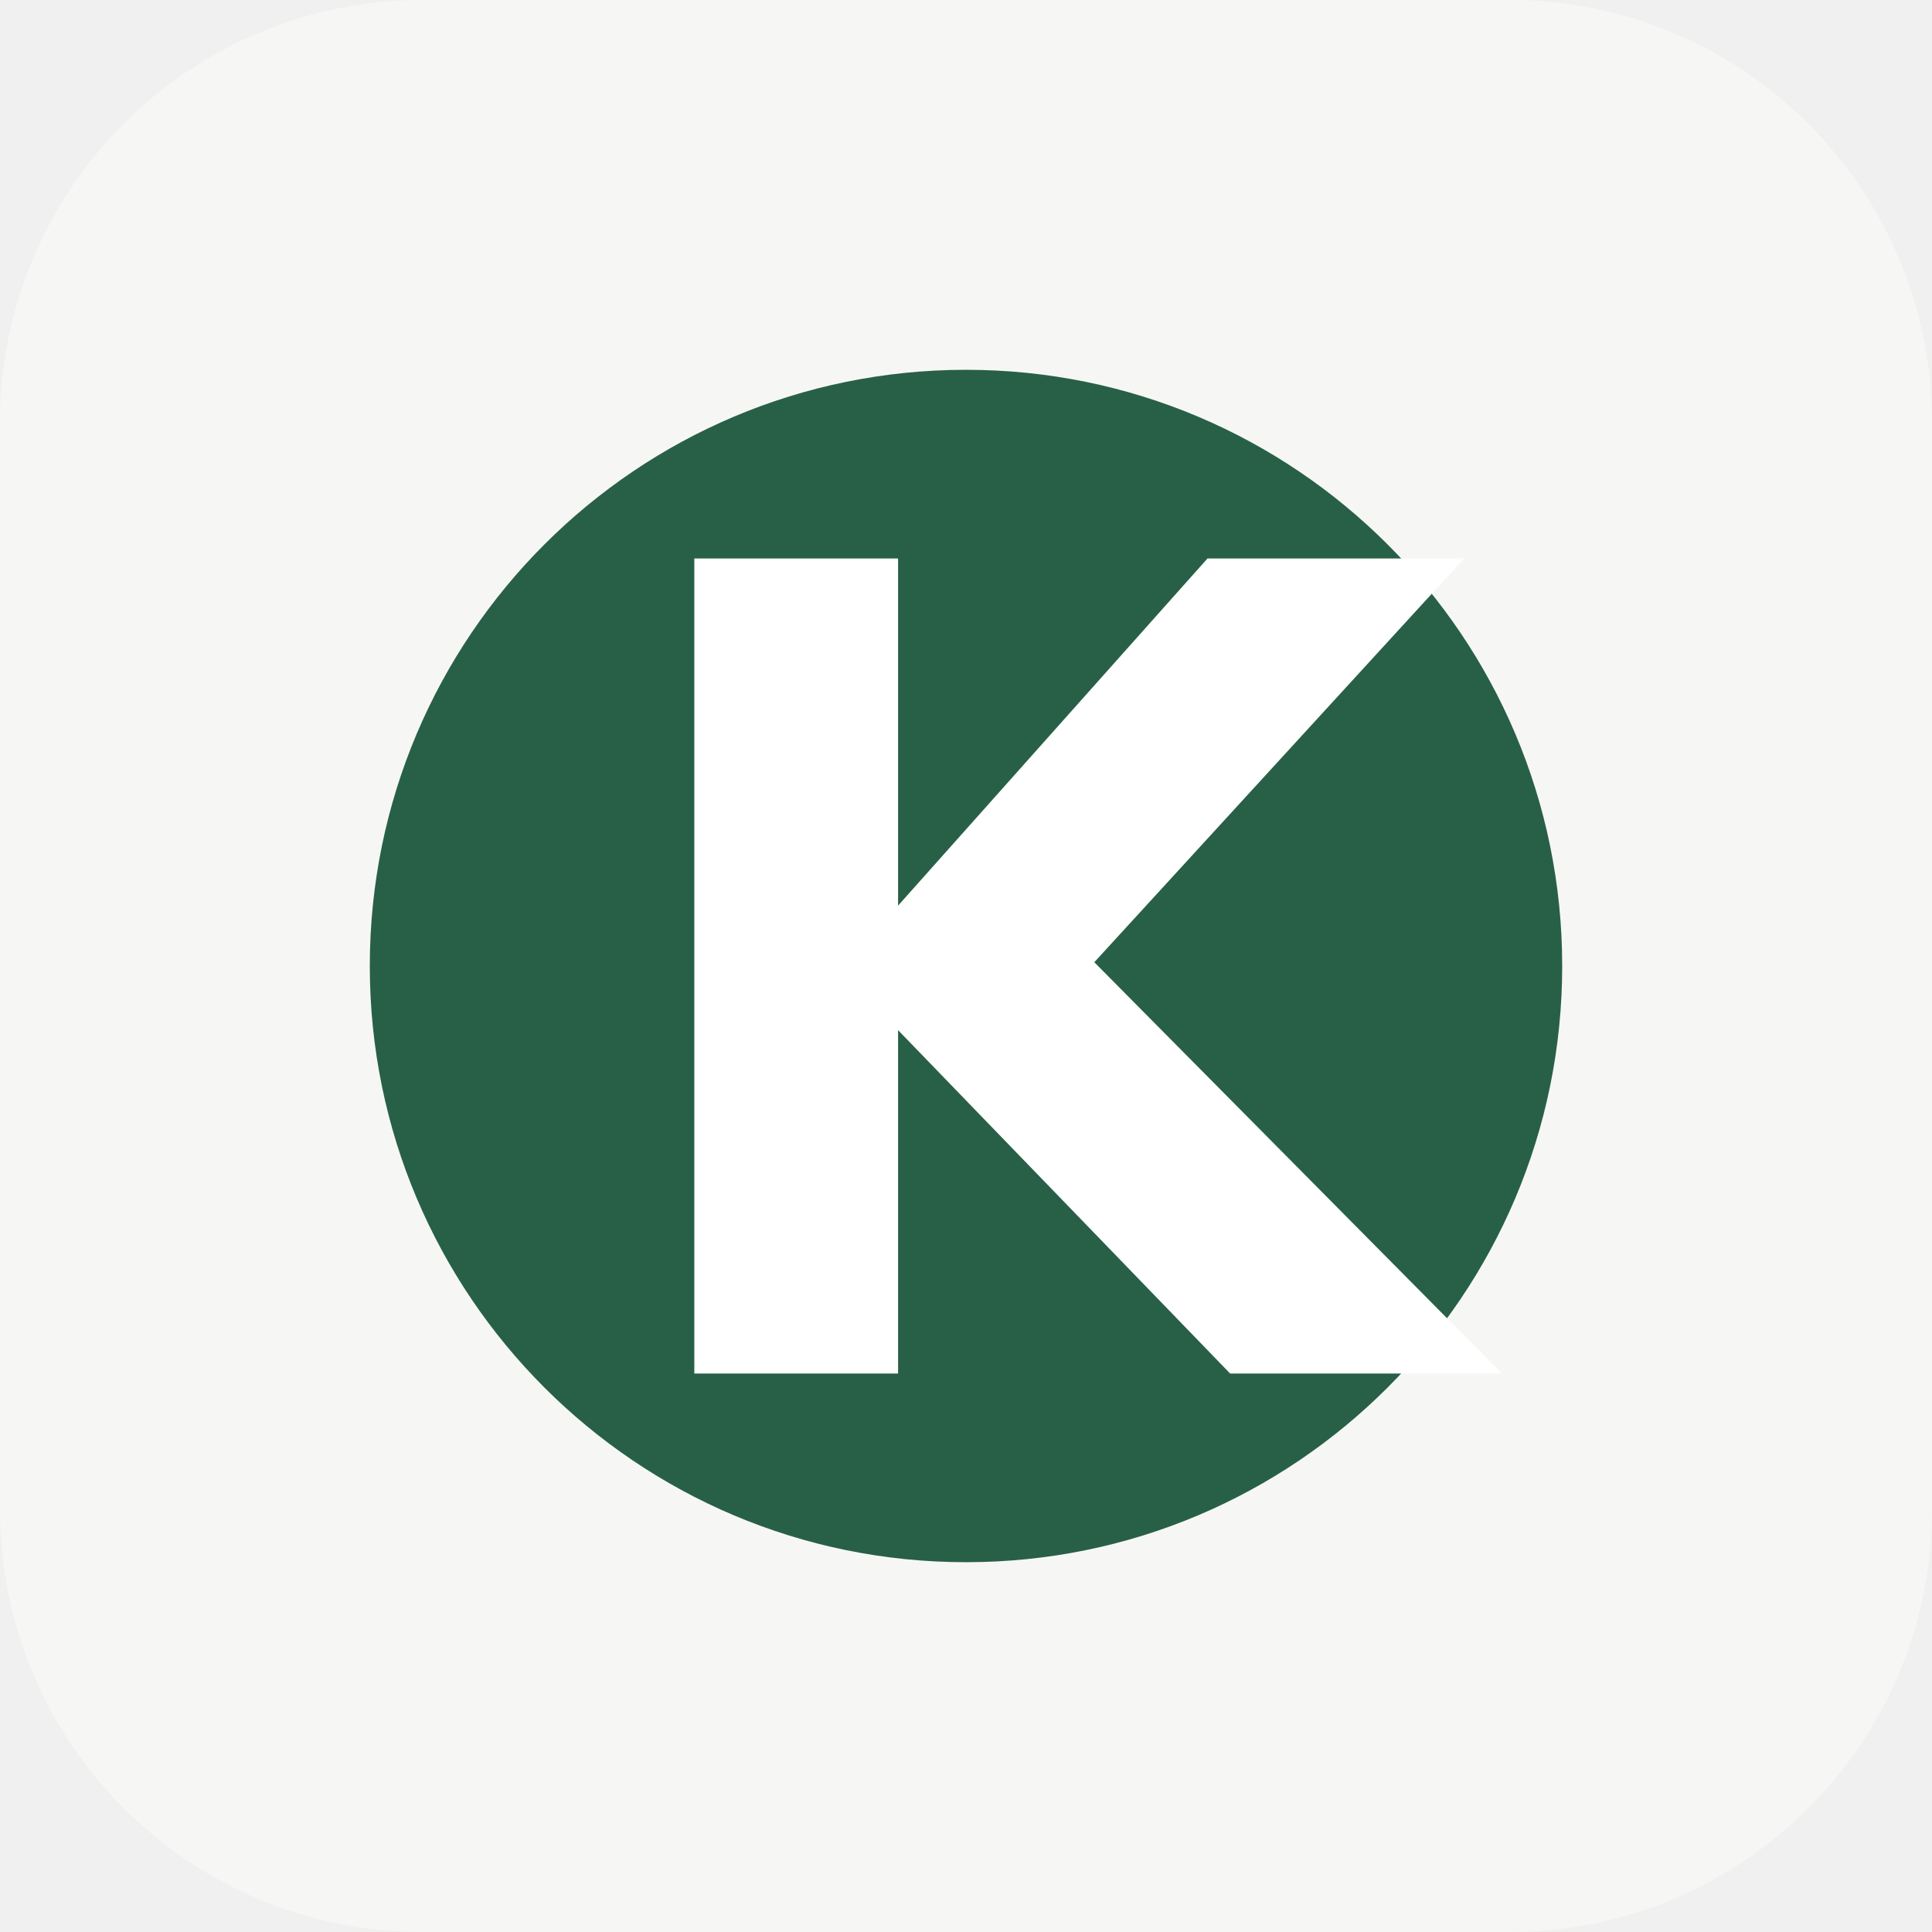
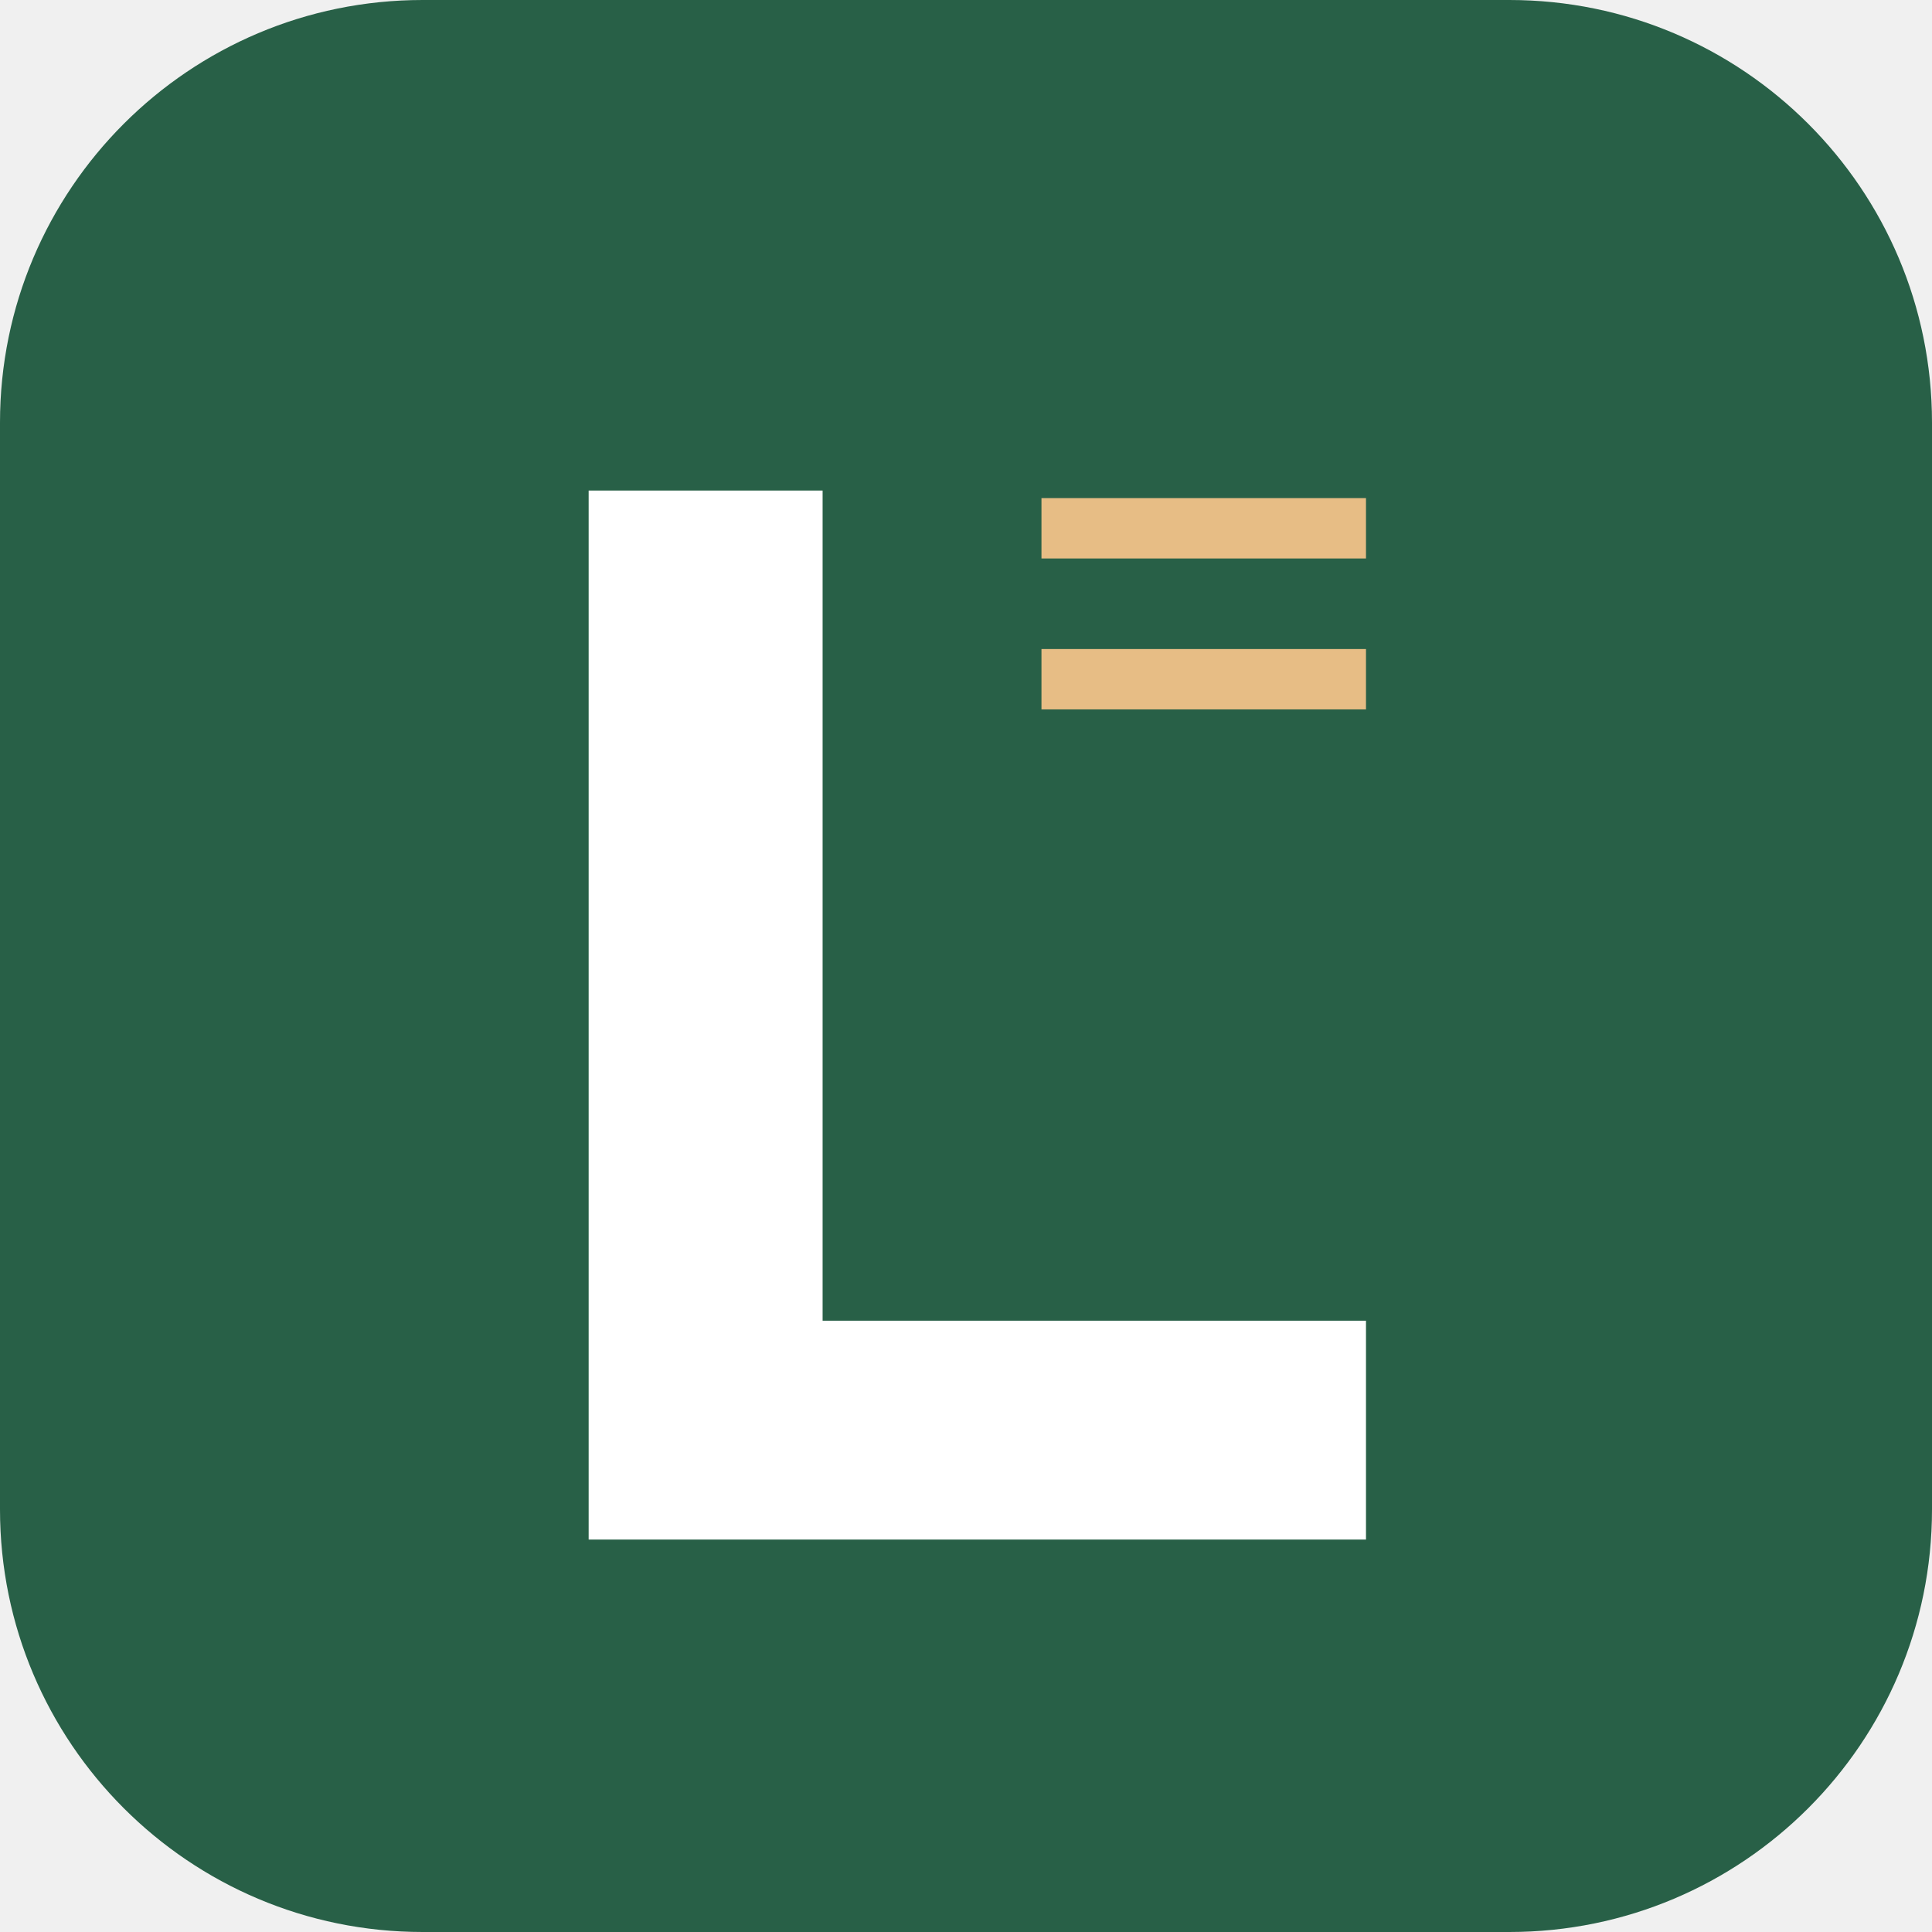
<svg xmlns="http://www.w3.org/2000/svg" viewBox="0 0 512 512">
-   <rect width="512" height="512" rx="112" fill="#f6f7f5" />
-   <circle cx="256" cy="256" r="158" fill="#286047" />
-   <path d="M184 148h54v92l82-92h68l-98 107 108 109h-72l-88-91v91h-54z" fill="#ffffff" />
+   <rect width="512" height="512" rx="112" fill="#286047" />
+   <path d="M156 130h62v220h144v58H156z" fill="#fff" />
+   <path d="M276 132h86v16h-86zm0 40h86v16h-86z" fill="#e7bd85" />
</svg>
